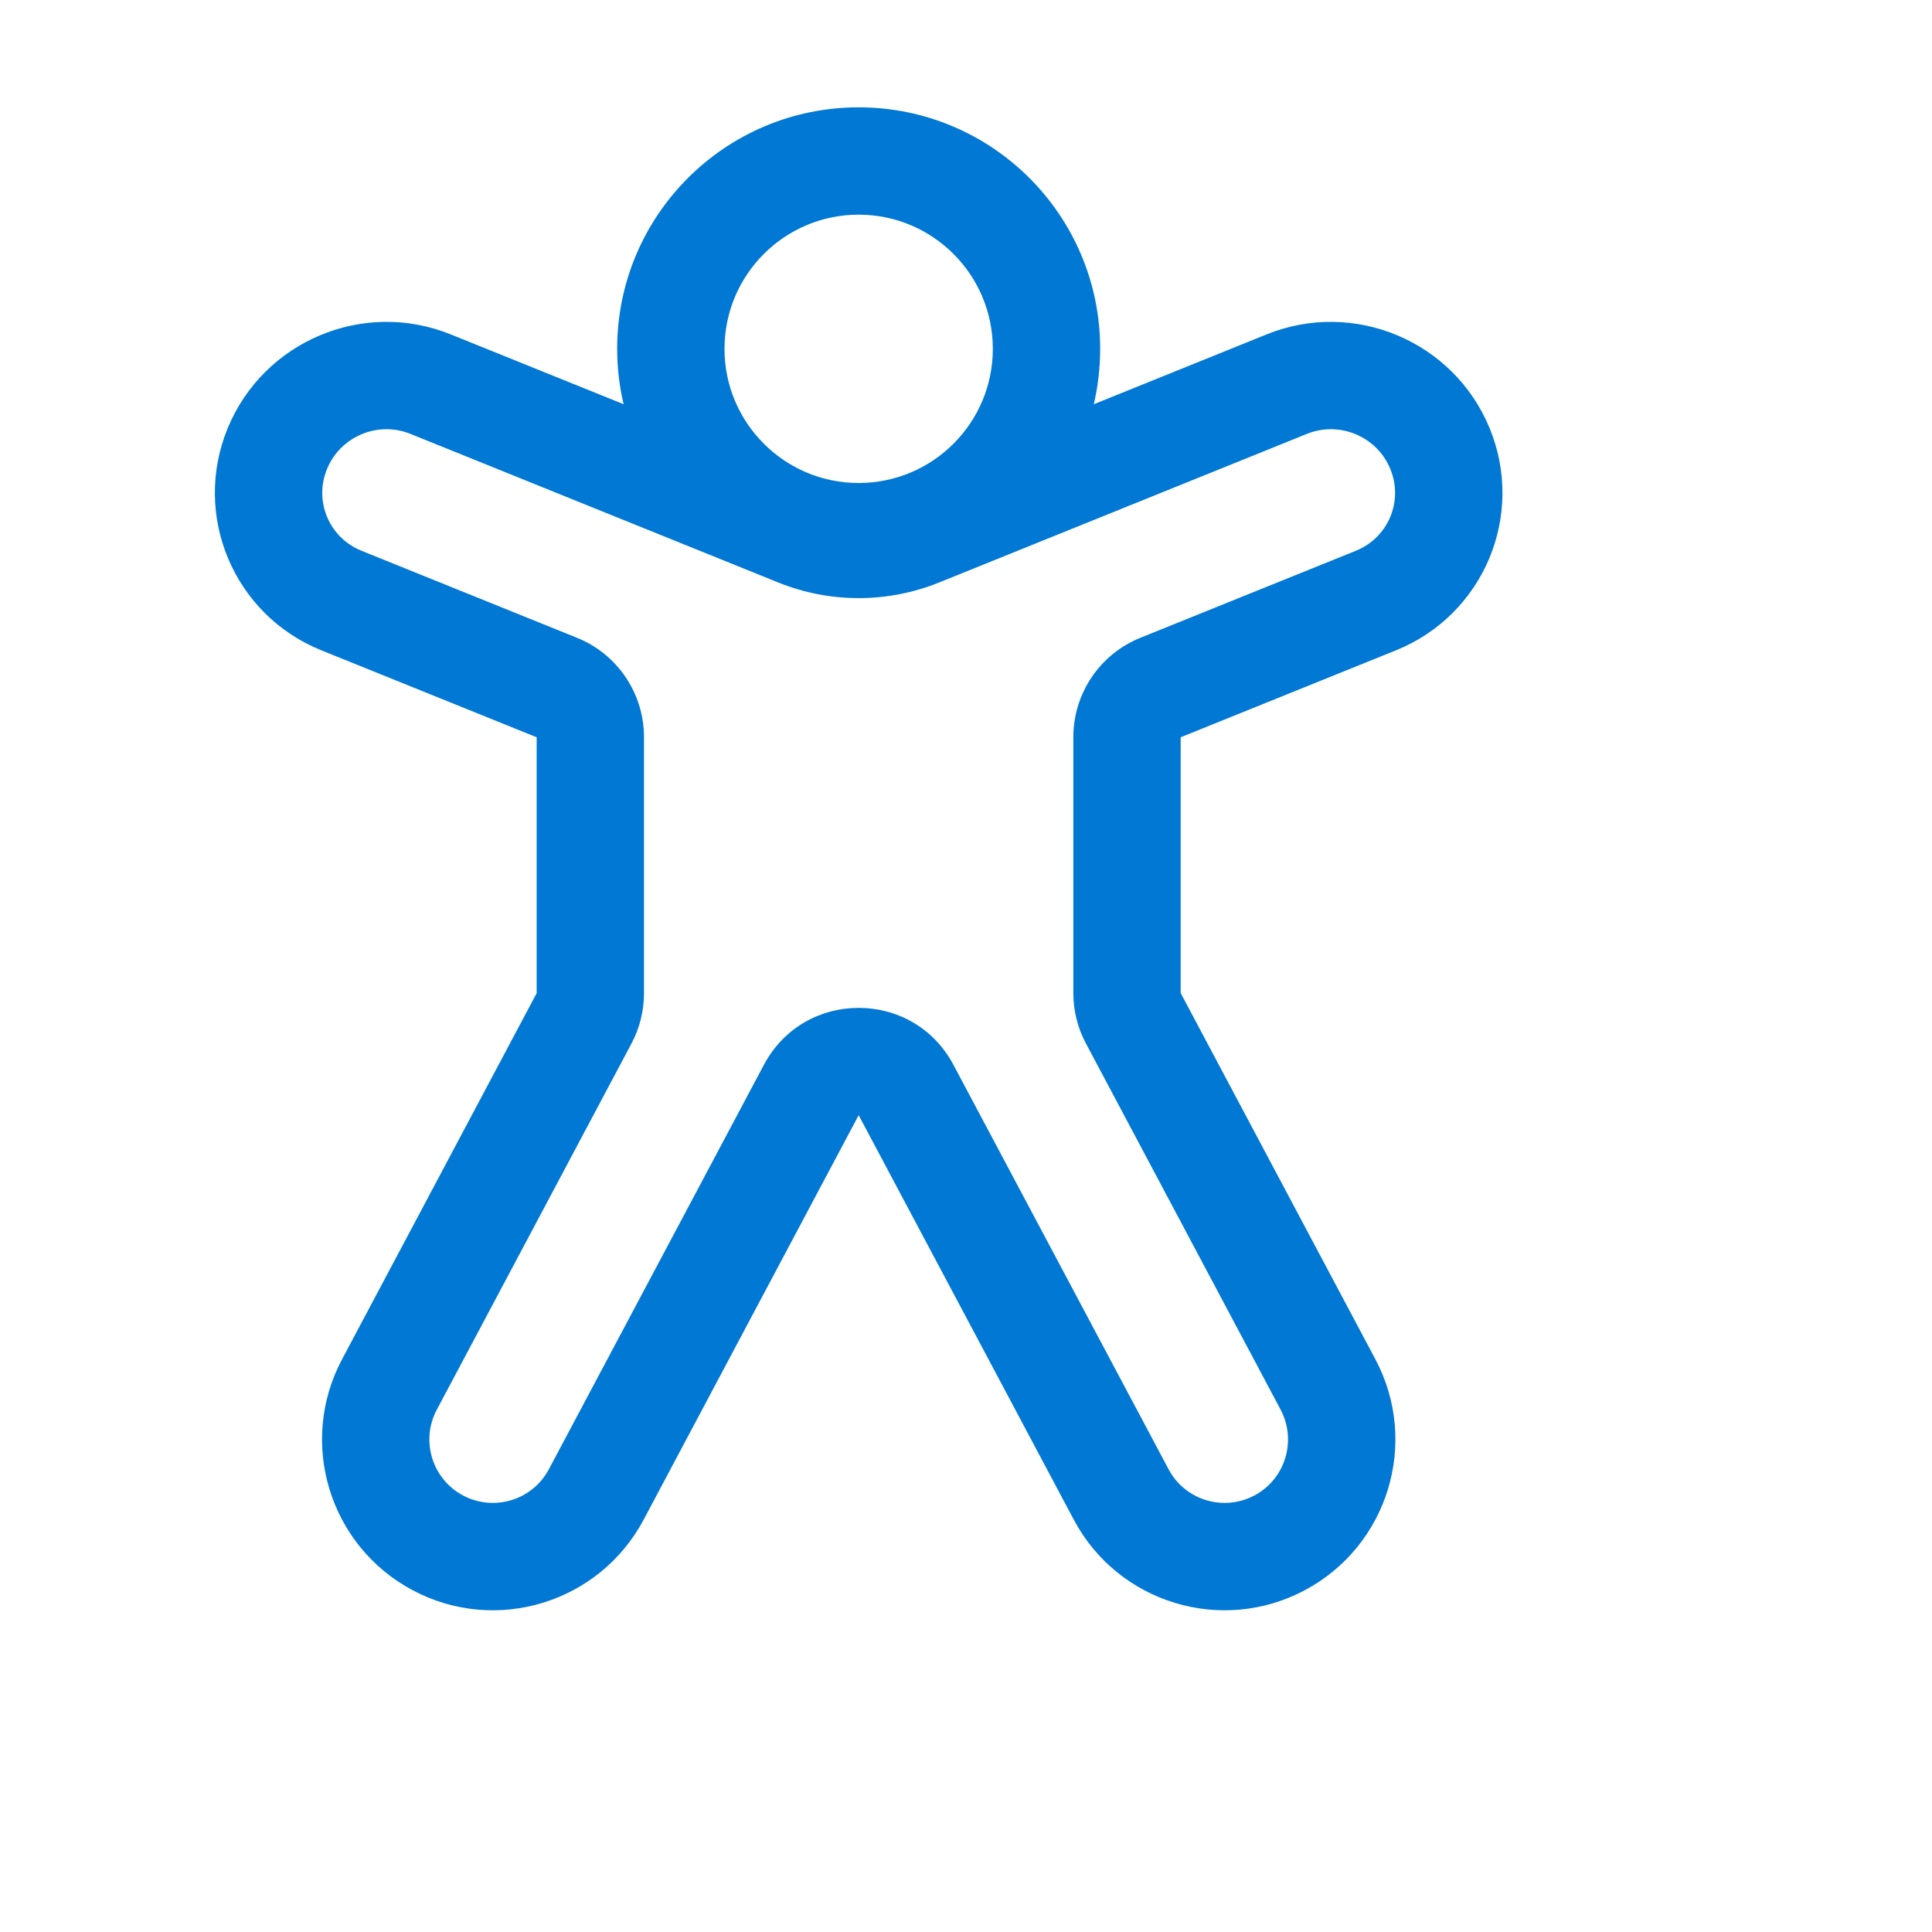
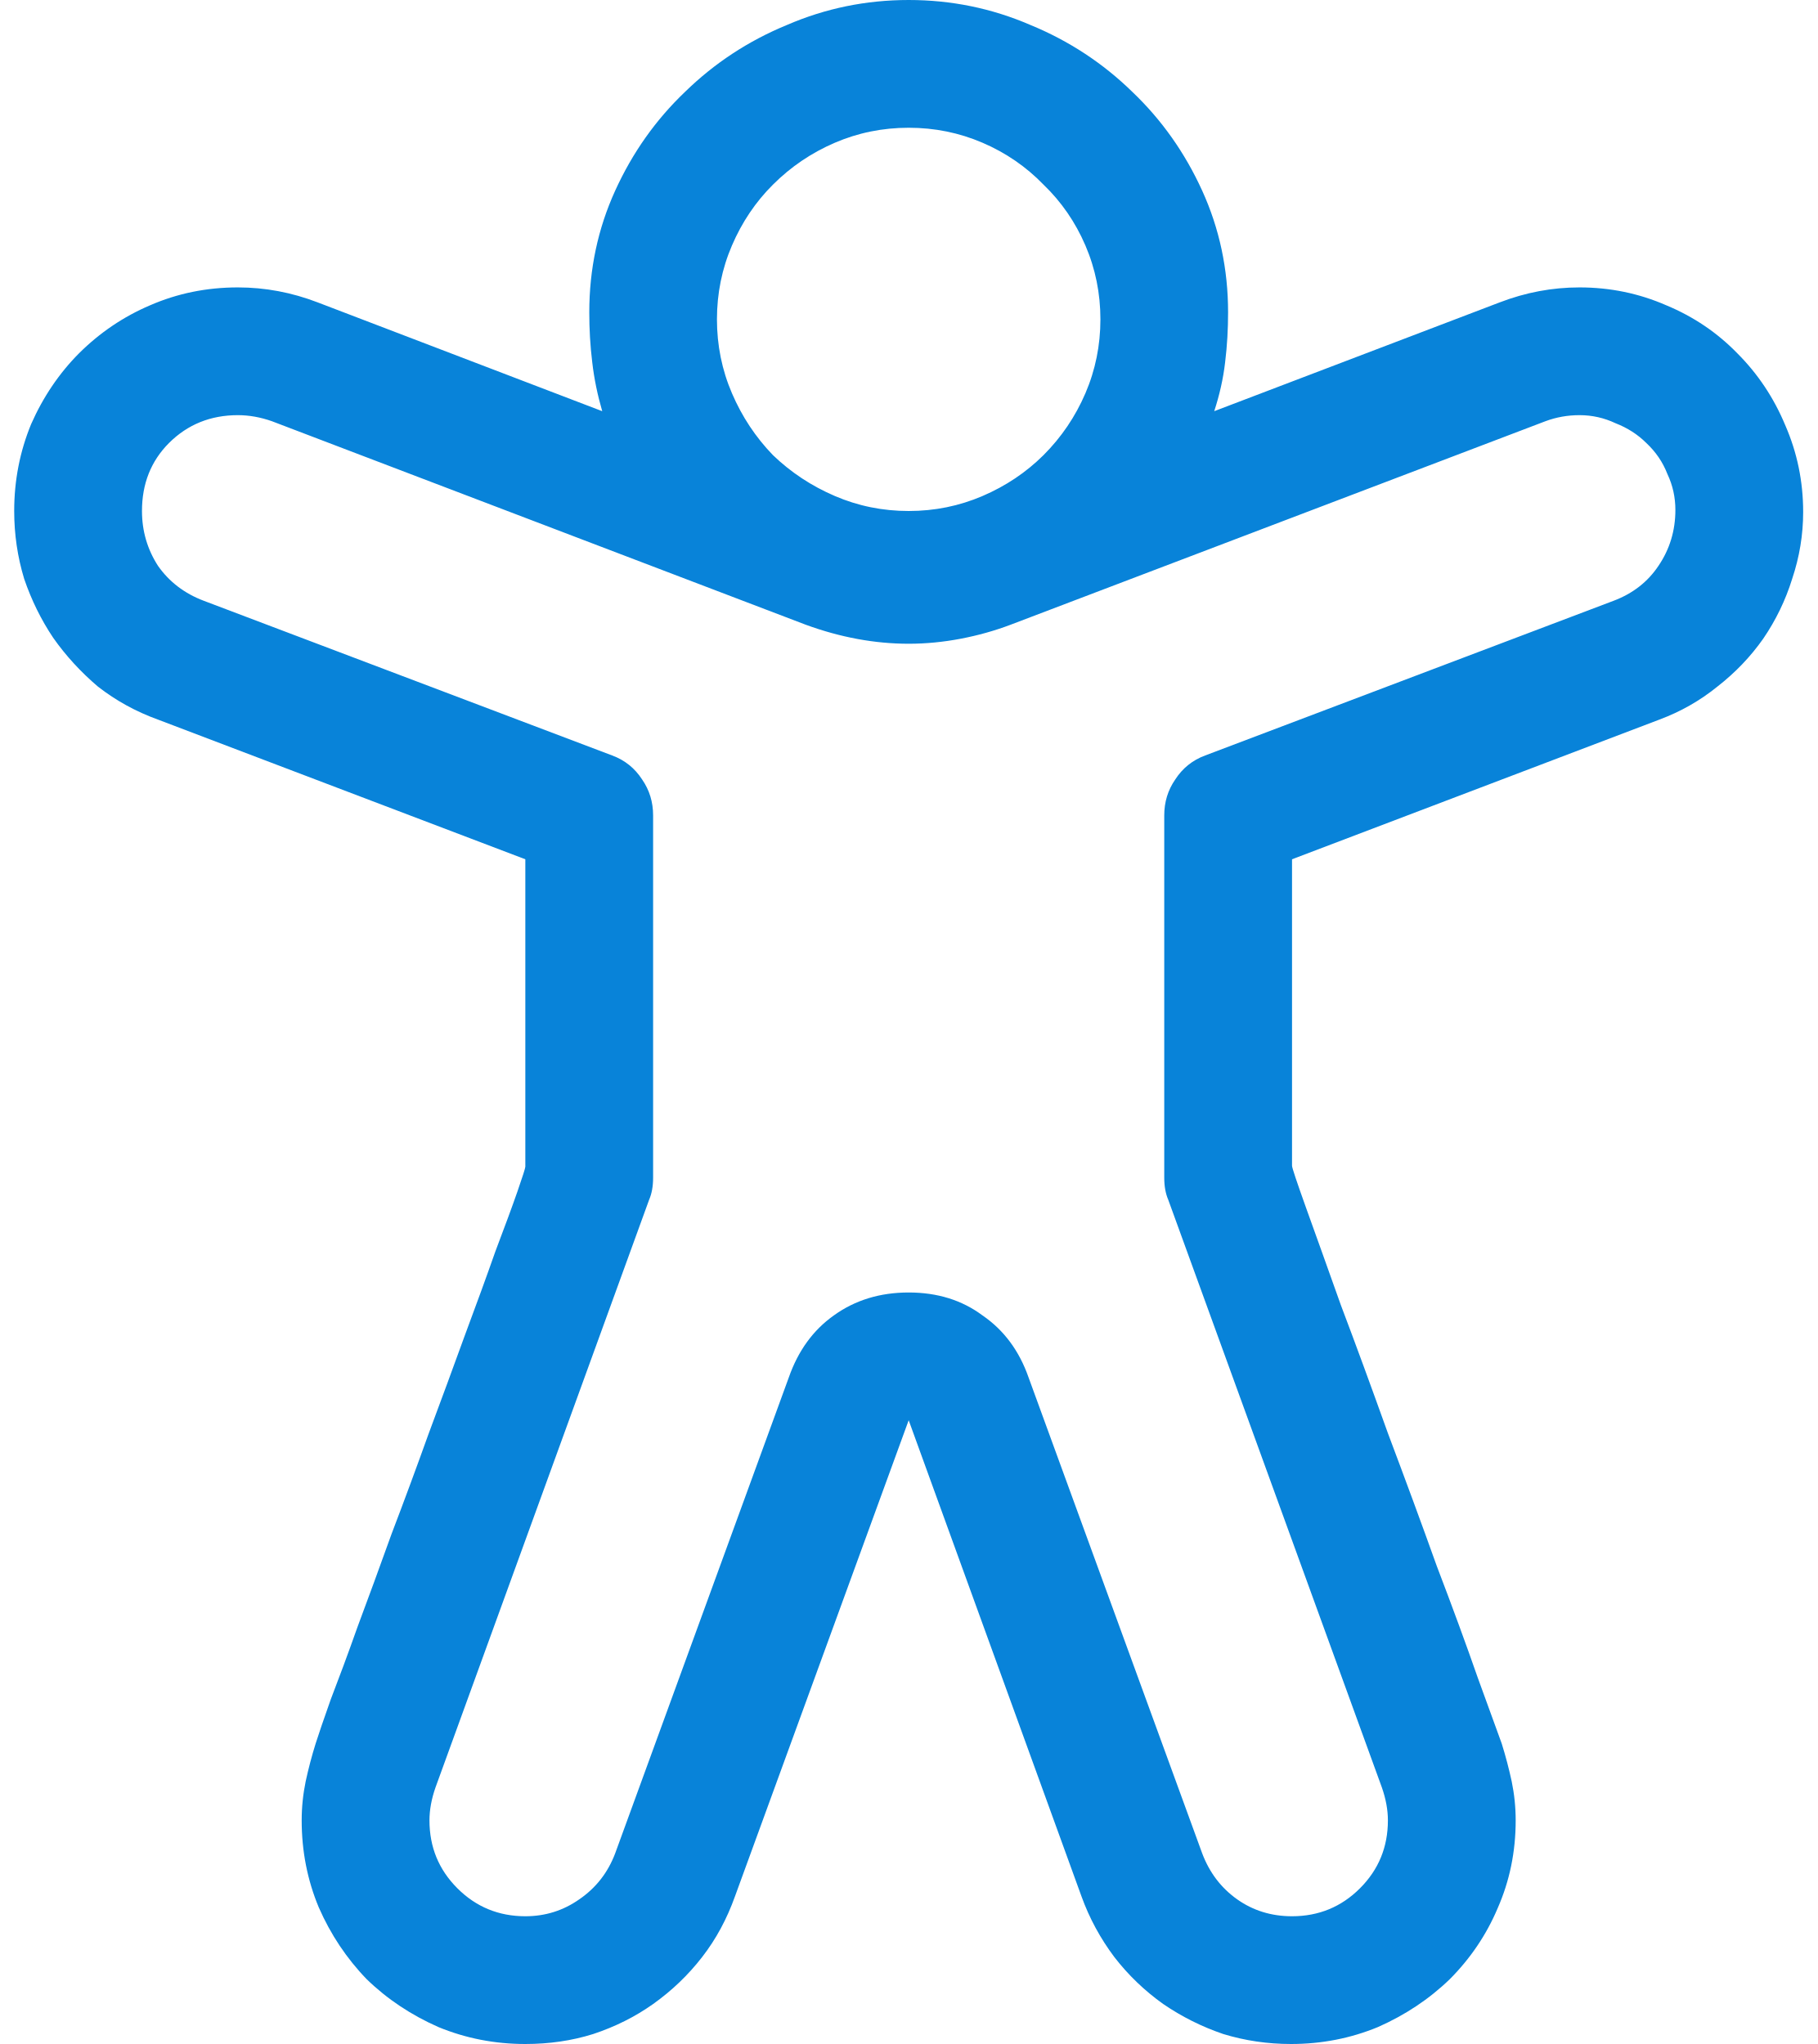
- <svg xmlns="http://www.w3.org/2000/svg" width="18" height="18" viewBox="0 0 18 18" fill="none">
-   <path d="M6.75 3.25C6.75 2.56 7.31 2 8 2C8.69 2 9.25 2.56 9.25 3.25C9.25 3.94 8.69 4.5 8 4.5C7.31 4.5 6.75 3.94 6.75 3.25ZM8 1C6.757 1 5.75 2.007 5.75 3.25C5.75 3.428 5.771 3.601 5.81 3.766L4.198 3.115C3.385 2.787 2.457 3.177 2.122 3.988C1.787 4.801 2.177 5.728 2.992 6.058L5 6.869L5 9.253L3.187 12.664C2.774 13.44 3.069 14.403 3.845 14.816C4.621 15.229 5.584 14.934 5.997 14.158L8 10.39L10.004 14.158C10.416 14.934 11.38 15.229 12.156 14.816C12.932 14.403 13.227 13.44 12.814 12.664L11 9.252V6.869L13.008 6.058C13.823 5.728 14.213 4.801 13.878 3.988C13.543 3.177 12.615 2.787 11.802 3.115L10.191 3.766C10.229 3.601 10.25 3.428 10.25 3.25C10.25 2.007 9.243 1 8 1ZM3.047 4.369C3.171 4.066 3.52 3.92 3.823 4.042L7.251 5.427C7.731 5.621 8.269 5.621 8.749 5.427L12.177 4.042C12.48 3.92 12.829 4.066 12.953 4.369C13.077 4.669 12.934 5.009 12.633 5.131L10.625 5.942C10.247 6.094 10 6.461 10 6.869V9.252C10 9.416 10.04 9.577 10.117 9.721L11.931 13.133C12.084 13.422 11.975 13.78 11.687 13.933C11.398 14.086 11.04 13.977 10.887 13.688L8.883 9.921C8.507 9.213 7.493 9.213 7.117 9.921L5.114 13.688C4.961 13.977 4.603 14.086 4.314 13.933C4.026 13.78 3.916 13.421 4.07 13.133L5.883 9.723C5.96 9.578 6 9.417 6 9.253V6.869C6 6.461 5.753 6.094 5.375 5.942L3.367 5.131C3.066 5.009 2.923 4.669 3.047 4.369Z" fill="#0078D4" />
+ <svg xmlns="http://www.w3.org/2000/svg" width="16" height="18" viewBox="0 0 16 18" fill="none">
+   <path d="M15.875 4.509C15.875 4.708 15.843 4.904 15.778 5.098C15.72 5.285 15.635 5.461 15.523 5.625C15.412 5.783 15.277 5.924 15.119 6.047C14.967 6.17 14.797 6.267 14.609 6.337L11.375 7.567V10.266C11.375 10.283 11.416 10.406 11.498 10.635C11.58 10.863 11.683 11.15 11.806 11.496C11.935 11.836 12.072 12.211 12.219 12.621C12.371 13.025 12.515 13.415 12.649 13.79C12.79 14.159 12.91 14.487 13.01 14.774C13.115 15.062 13.185 15.255 13.221 15.354C13.256 15.466 13.285 15.577 13.309 15.688C13.332 15.8 13.344 15.914 13.344 16.031C13.344 16.307 13.291 16.564 13.185 16.805C13.086 17.039 12.945 17.247 12.764 17.429C12.582 17.605 12.371 17.745 12.131 17.851C11.891 17.95 11.636 18 11.366 18C11.161 18 10.962 17.971 10.769 17.912C10.581 17.848 10.405 17.76 10.241 17.648C10.077 17.531 9.934 17.394 9.811 17.235C9.688 17.071 9.591 16.893 9.521 16.699L8 12.507L6.471 16.699C6.4 16.898 6.304 17.077 6.181 17.235C6.058 17.394 5.914 17.531 5.75 17.648C5.592 17.76 5.416 17.848 5.223 17.912C5.035 17.971 4.836 18 4.625 18C4.355 18 4.101 17.95 3.86 17.851C3.62 17.745 3.409 17.605 3.228 17.429C3.052 17.247 2.911 17.036 2.806 16.796C2.706 16.556 2.656 16.301 2.656 16.031C2.656 15.914 2.668 15.8 2.691 15.688C2.715 15.577 2.744 15.466 2.779 15.354C2.803 15.278 2.847 15.149 2.911 14.968C2.981 14.786 3.061 14.572 3.148 14.326C3.242 14.074 3.342 13.802 3.447 13.509C3.559 13.216 3.667 12.923 3.772 12.63C3.884 12.331 3.989 12.044 4.089 11.769C4.194 11.487 4.285 11.238 4.361 11.021C4.443 10.805 4.508 10.629 4.555 10.494C4.602 10.359 4.625 10.286 4.625 10.274V7.567L1.391 6.337C1.197 6.267 1.021 6.17 0.863 6.047C0.711 5.918 0.579 5.774 0.468 5.616C0.362 5.458 0.277 5.285 0.213 5.098C0.154 4.904 0.125 4.705 0.125 4.5C0.125 4.23 0.175 3.976 0.274 3.735C0.38 3.495 0.521 3.287 0.696 3.111C0.878 2.93 1.086 2.789 1.32 2.689C1.561 2.584 1.818 2.531 2.094 2.531C2.334 2.531 2.568 2.575 2.797 2.663L5.302 3.621C5.261 3.48 5.231 3.337 5.214 3.19C5.196 3.044 5.188 2.897 5.188 2.751C5.188 2.37 5.264 2.013 5.416 1.679C5.568 1.345 5.773 1.055 6.031 0.809C6.289 0.557 6.588 0.36 6.928 0.22C7.268 0.073 7.625 0 8 0C8.375 0 8.732 0.073 9.072 0.22C9.412 0.36 9.711 0.557 9.969 0.809C10.227 1.055 10.432 1.345 10.584 1.679C10.736 2.013 10.812 2.37 10.812 2.751C10.812 2.897 10.804 3.044 10.786 3.19C10.769 3.337 10.736 3.48 10.69 3.621L13.203 2.663C13.432 2.575 13.666 2.531 13.906 2.531C14.176 2.531 14.431 2.584 14.671 2.689C14.911 2.789 15.119 2.93 15.295 3.111C15.477 3.293 15.617 3.504 15.717 3.744C15.822 3.984 15.875 4.239 15.875 4.509ZM6.312 2.812C6.312 3.041 6.356 3.258 6.444 3.463C6.532 3.668 6.652 3.85 6.805 4.008C6.963 4.16 7.145 4.28 7.35 4.368C7.555 4.456 7.771 4.5 8 4.5C8.229 4.5 8.445 4.456 8.65 4.368C8.855 4.28 9.034 4.16 9.187 4.008C9.345 3.85 9.468 3.668 9.556 3.463C9.644 3.258 9.688 3.041 9.688 2.812C9.688 2.584 9.644 2.367 9.556 2.162C9.468 1.957 9.345 1.778 9.187 1.626C9.034 1.468 8.855 1.345 8.65 1.257C8.445 1.169 8.229 1.125 8 1.125C7.771 1.125 7.555 1.169 7.35 1.257C7.145 1.345 6.963 1.468 6.805 1.626C6.652 1.778 6.532 1.957 6.444 2.162C6.356 2.367 6.312 2.584 6.312 2.812ZM14.75 4.491C14.75 4.38 14.727 4.274 14.68 4.175C14.639 4.069 14.577 3.979 14.495 3.902C14.419 3.826 14.328 3.768 14.223 3.727C14.123 3.68 14.018 3.656 13.906 3.656C13.801 3.656 13.701 3.674 13.607 3.709L8.896 5.502C8.756 5.555 8.609 5.596 8.457 5.625C8.305 5.654 8.152 5.669 8 5.669C7.701 5.669 7.399 5.613 7.095 5.502L2.393 3.709C2.293 3.674 2.193 3.656 2.094 3.656C1.854 3.656 1.651 3.738 1.487 3.902C1.329 4.061 1.25 4.26 1.25 4.5C1.25 4.676 1.297 4.837 1.391 4.983C1.49 5.124 1.625 5.227 1.795 5.291L5.39 6.653C5.501 6.694 5.589 6.765 5.653 6.864C5.718 6.958 5.75 7.063 5.75 7.181V10.371C5.75 10.447 5.738 10.512 5.715 10.565L3.834 15.741C3.799 15.841 3.781 15.938 3.781 16.031C3.781 16.266 3.863 16.465 4.027 16.629C4.191 16.793 4.391 16.875 4.625 16.875C4.801 16.875 4.959 16.825 5.1 16.726C5.246 16.626 5.352 16.491 5.416 16.321L6.945 12.129C7.027 11.895 7.159 11.713 7.341 11.584C7.528 11.449 7.748 11.382 8 11.382C8.252 11.382 8.469 11.449 8.65 11.584C8.838 11.713 8.973 11.895 9.055 12.129L10.584 16.321C10.648 16.491 10.751 16.626 10.892 16.726C11.032 16.825 11.193 16.875 11.375 16.875C11.609 16.875 11.809 16.793 11.973 16.629C12.137 16.465 12.219 16.266 12.219 16.031C12.219 15.938 12.201 15.841 12.166 15.741L10.285 10.565C10.262 10.512 10.25 10.447 10.25 10.371V7.181C10.25 7.063 10.282 6.958 10.347 6.864C10.411 6.765 10.499 6.694 10.61 6.653L14.205 5.291C14.375 5.227 14.507 5.124 14.601 4.983C14.7 4.837 14.75 4.673 14.75 4.491Z" fill="#0883D9" />
</svg>
